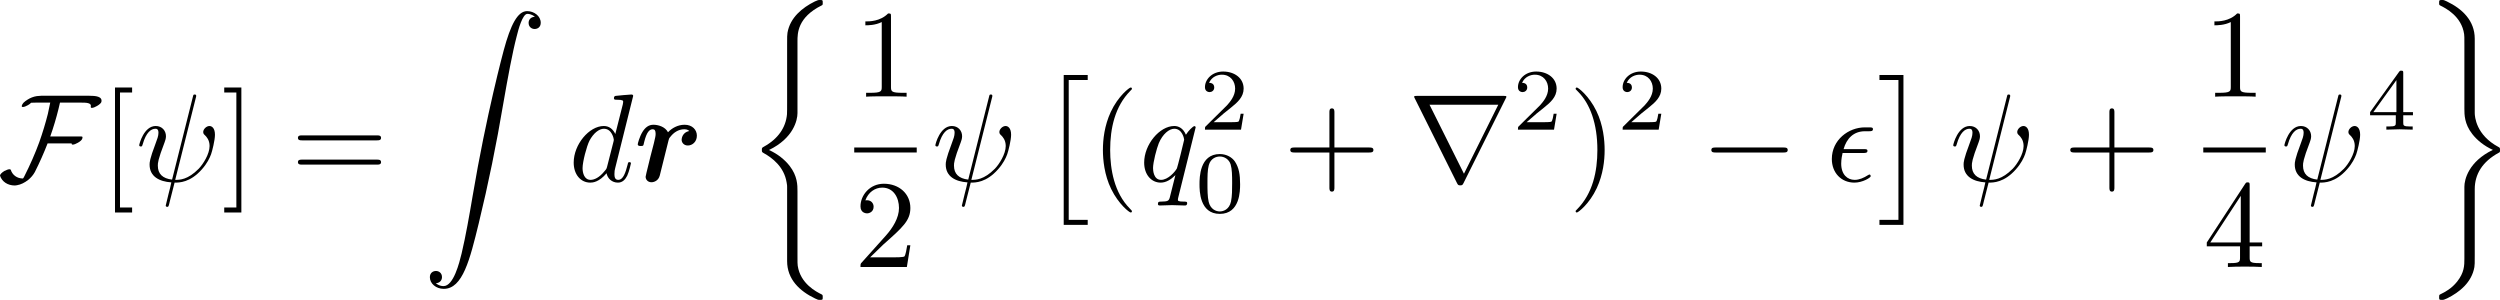
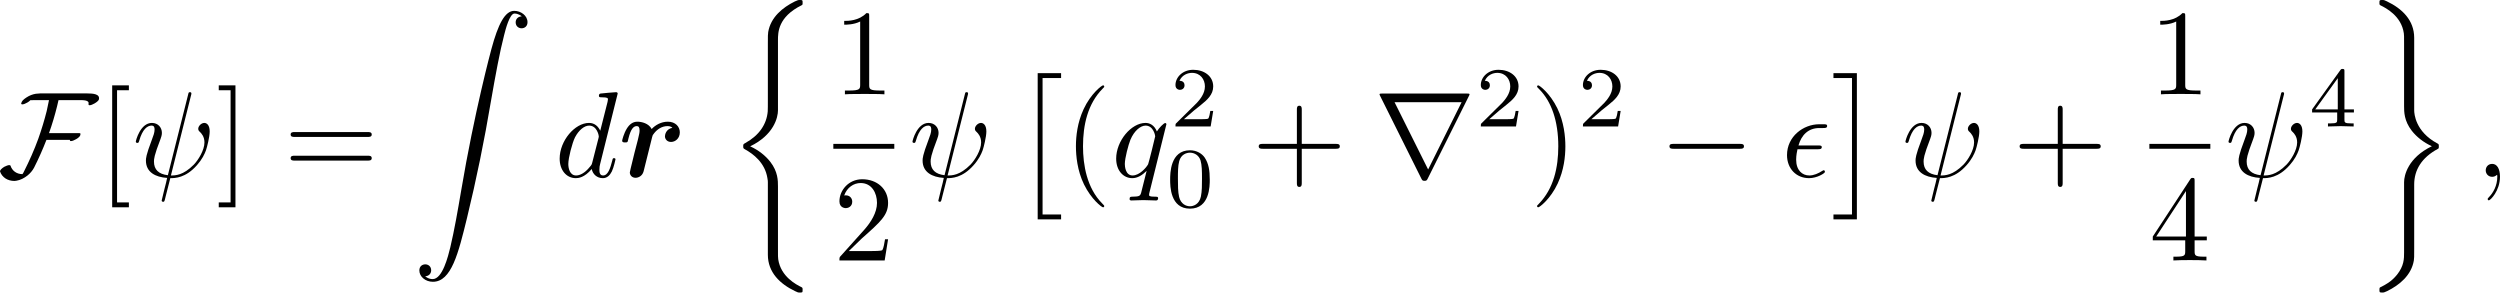
- <svg xmlns="http://www.w3.org/2000/svg" xmlns:xlink="http://www.w3.org/1999/xlink" version="1.1" width="398.530px" height="47.801px" viewBox="-70.844 -71.004 199.265 23.9">
+ <svg xmlns="http://www.w3.org/2000/svg" xmlns:xlink="http://www.w3.org/1999/xlink" version="1.1" width="408.526px" height="47.801px" viewBox="-70.844 -71.004 204.263 23.9">
  <defs>
    <path id="g0-114" d="M5.031-3.636C5.031-4.095 4.672-4.503 4.055-4.503C3.497-4.503 3.029-4.224 2.73-3.905C2.491-4.364 1.923-4.503 1.564-4.503C1.196-4.503 .917-4.294 .697-3.935C.458-3.547 .319-3.009 .319-2.949C.319-2.809 .468-2.809 .558-2.809C.667-2.809 .707-2.809 .757-2.859C.777-2.879 .777-2.899 .837-3.148C1.026-3.905 1.245-4.144 1.514-4.144C1.664-4.144 1.743-4.045 1.743-3.786C1.743-3.606 1.714-3.497 1.604-3.029L1.325-1.953L1.126-1.136C1.066-.877 .946-.428 .946-.359C.946-.149 1.106 .08 1.415 .08C1.614 .08 1.963-.04 2.072-.448L2.77-3.248C2.809-3.397 2.809-3.417 2.939-3.567C3.168-3.856 3.537-4.144 4.035-4.144C4.284-4.144 4.394-4.035 4.423-4.005C3.875-3.895 3.816-3.407 3.816-3.308C3.816-3.088 3.985-2.849 4.314-2.849C4.653-2.849 5.031-3.128 5.031-3.636Z" />
    <path id="g1-2" d="M3.925 11.547V11.148H2.411V0H3.925V-.399H2.012V11.547H3.925Z" />
    <path id="g1-3" d="M2.132 11.547V-.399H.219V0H1.733V11.148H.219V11.547H2.132Z" />
    <path id="g1-26" d="M6.157 23.283C6.157 23.123 6.147 23.113 6.067 23.064C5.659 22.864 4.374 22.217 4.164 20.782C4.144 20.643 4.144 20.533 4.144 19.935V14.834C4.144 14.366 4.144 13.629 3.517 12.822C3.128 12.324 2.56 11.866 1.873 11.557C3.816 10.62 4.144 9.186 4.144 8.618V2.879C4.144 2.262 4.144 .986 6.077 .03C6.157-.01 6.157-.03 6.157-.179C6.157-.389 6.157-.399 5.938-.399C5.798-.399 5.778-.399 5.519-.279C4.533 .209 3.557 .996 3.347 2.212C3.318 2.411 3.318 2.501 3.318 3.168V7.771C3.318 8.08 3.318 8.598 3.308 8.707C3.218 9.753 2.61 10.66 1.474 11.288C1.315 11.377 1.305 11.387 1.305 11.547C1.305 11.716 1.315 11.726 1.455 11.806C2.122 12.174 3.078 12.892 3.278 14.137C3.318 14.366 3.318 14.386 3.318 14.496V20.413C3.318 21.858 4.314 22.804 5.549 23.392C5.768 23.502 5.788 23.502 5.938 23.502C6.147 23.502 6.157 23.502 6.157 23.283Z" />
    <path id="g1-27" d="M6.157 11.557C6.157 11.387 6.147 11.377 6.037 11.318C4.244 10.361 4.144 8.897 4.144 8.608V2.69C4.144 1.245 3.148 .299 1.913-.289C1.694-.399 1.674-.399 1.524-.399C1.315-.399 1.305-.389 1.305-.179C1.305-.03 1.305-.01 1.395 .04C1.823 .249 3.098 .897 3.298 2.321C3.318 2.461 3.318 2.57 3.318 3.168V8.269C3.318 8.737 3.318 9.474 3.945 10.281C4.334 10.78 4.902 11.238 5.589 11.547C3.646 12.483 3.318 13.918 3.318 14.486V20.224C3.318 20.742 3.318 21.32 2.74 22.047C2.291 22.605 1.803 22.864 1.375 23.073C1.305 23.113 1.305 23.153 1.305 23.283C1.305 23.492 1.315 23.502 1.524 23.502C1.664 23.502 1.684 23.502 1.943 23.382C2.929 22.894 3.905 22.107 4.115 20.892C4.144 20.692 4.144 20.603 4.144 19.935V14.675C4.144 13.499 4.742 12.483 6.077 11.766C6.147 11.726 6.157 11.716 6.157 11.557Z" />
    <path id="g1-90" d="M9.395 .927C9.395 .389 8.857 0 8.309 0C7.552 0 6.994 1.086 6.446 3.118C6.416 3.228 5.061 8.229 3.965 14.745C3.706 16.269 3.417 17.933 3.088 19.318C2.909 20.045 2.451 21.918 1.644 21.918C1.285 21.918 1.036 21.689 1.036 21.689C1.355 21.669 1.524 21.45 1.524 21.2C1.524 20.872 1.275 20.712 1.046 20.712C.807 20.712 .558 20.862 .558 21.21C.558 21.719 1.056 22.137 1.664 22.137C3.178 22.137 3.746 19.806 4.453 16.917C5.22 13.768 5.868 10.59 6.406 7.392C6.775 5.27 7.143 3.278 7.482 1.993C7.601 1.504 7.94 .219 8.329 .219C8.638 .219 8.887 .408 8.927 .448C8.598 .468 8.428 .687 8.428 .936C8.428 1.265 8.677 1.425 8.907 1.425C9.146 1.425 9.395 1.275 9.395 .927Z" />
    <path id="g2-0" d="M6.914-2.491C6.914-2.69 6.725-2.69 6.585-2.69H1.156C1.016-2.69 .827-2.69 .827-2.491S1.016-2.291 1.156-2.291H6.585C6.725-2.291 6.914-2.291 6.914-2.491Z" />
    <path id="g2-70" d="M8.239-6.316C8.349-6.765 7.781-6.814 7.263-6.814H3.686H3.447L3.088-6.785C2.829-6.745 2.57-6.645 2.341-6.496C2.232-6.426 2.122-6.346 2.032-6.257C1.963-6.177 1.913-6.097 1.893-6.007C1.883-5.948 1.923-5.918 1.983-5.918C2.082-5.918 2.242-5.978 2.391-6.067C2.491-6.127 2.58-6.187 2.64-6.257L3.029-6.267H4.164L3.975-5.37C3.786-4.623 3.557-3.866 3.288-3.108C2.959-2.202 2.56-1.305 2.112-.418C2.082-.349 2.042-.279 1.993-.219C1.514-.219 1.146-.498 1.016-.917C1.006-.936 .966-.956 .917-.956C.817-.956 .667-.897 .508-.817C.309-.697 .159-.548 .159-.448C.319 .04 .777 .339 1.345 .339C1.395 .339 1.445 .329 1.504 .319C1.823 .269 2.132 .11 2.411-.11C2.63-.289 2.809-.498 2.939-.737C3.318-1.484 3.656-2.252 3.955-3.019H5.868C5.868-2.939 5.898-2.919 5.958-2.919C6.057-2.919 6.217-2.979 6.366-3.068C6.555-3.168 6.695-3.308 6.715-3.387L6.735-3.487C6.745-3.547 6.705-3.567 6.645-3.567H4.164C4.423-4.294 4.643-5.031 4.822-5.758L4.941-6.267H6.595C7.004-6.267 7.482-6.267 7.392-5.938C7.392-5.868 7.422-5.848 7.482-5.848C7.582-5.848 7.741-5.908 7.89-5.998C8.08-6.107 8.219-6.237 8.239-6.316Z" />
    <path id="g2-114" d="M7.821-6.725C7.821-6.804 7.761-6.804 7.601-6.804H.687C.528-6.804 .468-6.804 .468-6.725C.468-6.725 .468-6.695 .518-6.605L3.885 .149C3.955 .279 3.975 .329 4.144 .329S4.334 .279 4.403 .149L7.771-6.605C7.821-6.695 7.821-6.725 7.821-6.725ZM7.173-6.097L4.443-.608H4.433L1.694-6.097H7.173Z" />
    <path id="g3-15" d="M3.567-.399C3.567-.428 3.557-.538 3.467-.538C3.467-.538 3.427-.538 3.337-.478C3.029-.279 2.66-.11 2.291-.11C1.714-.11 1.215-.528 1.215-1.405C1.215-1.753 1.295-2.132 1.325-2.252H2.969C3.128-2.252 3.308-2.252 3.308-2.421C3.308-2.56 3.188-2.56 3.019-2.56H1.405C1.644-3.407 2.202-3.985 3.108-3.985H3.417C3.587-3.985 3.746-3.985 3.746-4.154C3.746-4.294 3.616-4.294 3.447-4.294H3.098C1.803-4.294 .468-3.298 .468-1.773C.468-.677 1.215 .11 2.271 .11C2.919 .11 3.567-.289 3.567-.399Z" />
    <path id="g3-32" d="M6.017-2.152C6.107-2.401 6.326-3.268 6.326-3.706C6.326-4.264 6.057-4.403 5.888-4.403C5.639-4.403 5.39-4.144 5.39-3.925C5.39-3.796 5.45-3.736 5.539-3.656C5.649-3.547 5.898-3.288 5.898-2.809C5.898-2.172 5.38-1.355 5.031-.996C4.154-.11 3.517-.11 3.158-.11L4.802-6.655C4.812-6.695 4.832-6.755 4.832-6.804C4.832-6.904 4.762-6.914 4.712-6.914C4.613-6.914 4.603-6.894 4.563-6.715L2.909-.13C2.152-.219 1.773-.588 1.773-1.245C1.773-1.445 1.773-1.704 2.311-3.098C2.351-3.218 2.421-3.387 2.421-3.587C2.421-4.035 2.102-4.403 1.604-4.403C.658-4.403 .289-2.959 .289-2.869C.289-2.77 .408-2.77 .408-2.77C.508-2.77 .518-2.79 .568-2.949C.837-3.895 1.235-4.184 1.574-4.184C1.654-4.184 1.823-4.184 1.823-3.866C1.823-3.606 1.724-3.357 1.594-3.009C1.116-1.753 1.116-1.494 1.116-1.325C1.116-.379 1.893 .03 2.849 .09C2.77 .448 2.77 .468 2.63 .996C2.6 1.106 2.401 1.913 2.401 1.943C2.401 1.943 2.401 2.042 2.521 2.042C2.521 2.042 2.59 2.042 2.61 2.002C2.64 1.983 2.7 1.733 2.73 1.594L3.108 .11C3.477 .11 4.354 .11 5.29-.956C5.699-1.415 5.908-1.853 6.017-2.152Z" />
+     <path id="g3-59" d="M2.022-.01C2.022-.667 1.773-1.056 1.385-1.056C1.056-1.056 .857-.807 .857-.528C.857-.259 1.056 0 1.385 0C1.504 0 1.634-.04 1.733-.13C1.763-.149 1.783-.159 1.783-.159S1.803-.149 1.803-.01C1.803 .727 1.455 1.325 1.126 1.654C1.016 1.763 1.016 1.783 1.016 1.813C1.016 1.883 1.066 1.923 1.116 1.923C1.225 1.923 2.022 1.156 2.022-.01Z" />
    <path id="g3-100" d="M4.961-1.425C4.961-1.524 4.872-1.524 4.842-1.524C4.742-1.524 4.732-1.484 4.702-1.345C4.533-.697 4.354-.11 3.945-.11C3.676-.11 3.646-.369 3.646-.568C3.646-.807 3.666-.877 3.706-1.046L5.141-6.804C5.141-6.804 5.141-6.914 5.011-6.914C4.862-6.914 3.915-6.824 3.746-6.804C3.666-6.795 3.606-6.745 3.606-6.615C3.606-6.496 3.696-6.496 3.846-6.496C4.324-6.496 4.344-6.426 4.344-6.326L4.314-6.127L3.716-3.766C3.537-4.134 3.248-4.403 2.8-4.403C1.634-4.403 .399-2.939 .399-1.484C.399-.548 .946 .11 1.724 .11C1.923 .11 2.421 .07 3.019-.638C3.098-.219 3.447 .11 3.925 .11C4.274 .11 4.503-.12 4.663-.438C4.832-.797 4.961-1.425 4.961-1.425ZM3.567-3.138L3.068-1.186C3.019-1.006 3.019-.986 2.869-.817C2.431-.269 2.022-.11 1.743-.11C1.245-.11 1.106-.658 1.106-1.046C1.106-1.544 1.425-2.77 1.654-3.228C1.963-3.816 2.411-4.184 2.809-4.184C3.457-4.184 3.597-3.367 3.597-3.308S3.577-3.188 3.567-3.138Z" />
    <path id="g3-113" d="M3.826 1.733C3.826 1.624 3.726 1.624 3.567 1.624C3.088 1.624 3.088 1.554 3.088 1.465C3.088 1.395 3.108 1.335 3.128 1.245L4.503-4.294C4.503-4.334 4.473-4.394 4.403-4.394C4.294-4.394 3.895-3.995 3.726-3.706C3.507-4.244 3.118-4.403 2.8-4.403C1.624-4.403 .399-2.929 .399-1.484C.399-.508 .986 .11 1.714 .11C2.142 .11 2.531-.13 2.889-.488L2.441 1.295C2.361 1.574 2.281 1.614 1.724 1.624C1.594 1.624 1.494 1.624 1.494 1.823C1.494 1.823 1.494 1.933 1.624 1.933C1.943 1.933 2.291 1.903 2.62 1.903C2.959 1.903 3.318 1.933 3.646 1.933C3.696 1.933 3.826 1.933 3.826 1.733ZM3.587-3.308C3.587-3.248 3.039-1.066 3.009-1.026C2.859-.747 2.301-.11 1.743-.11C1.146-.11 1.106-.877 1.106-1.046C1.106-1.524 1.395-2.61 1.564-3.029C1.873-3.766 2.391-4.184 2.8-4.184C3.447-4.184 3.587-3.377 3.587-3.308Z" />
    <path id="g4-48" d="M3.599-2.225C3.599-2.992 3.508-3.543 3.187-4.031C2.971-4.352 2.538-4.631 1.981-4.631C.363-4.631 .363-2.727 .363-2.225S.363 .139 1.981 .139S3.599-1.723 3.599-2.225ZM2.964-2.315C2.964-1.799 2.964-1.283 2.873-.844C2.734-.209 2.26-.056 1.981-.056C1.66-.056 1.234-.244 1.095-.816C.997-1.227 .997-1.799 .997-2.315C.997-2.824 .997-3.354 1.102-3.738C1.248-4.289 1.695-4.435 1.981-4.435C2.357-4.435 2.72-4.205 2.845-3.801C2.957-3.424 2.964-2.922 2.964-2.315Z" />
    <path id="g4-50" d="M3.522-1.269H3.285C3.264-1.116 3.194-.704 3.103-.635C3.048-.593 2.511-.593 2.413-.593H1.13C1.862-1.241 2.106-1.437 2.525-1.764C3.041-2.176 3.522-2.608 3.522-3.271C3.522-4.115 2.783-4.631 1.89-4.631C1.025-4.631 .439-4.024 .439-3.382C.439-3.027 .739-2.992 .809-2.992C.976-2.992 1.179-3.11 1.179-3.361C1.179-3.487 1.13-3.731 .767-3.731C.983-4.226 1.458-4.38 1.785-4.38C2.483-4.38 2.845-3.836 2.845-3.271C2.845-2.664 2.413-2.183 2.19-1.932L.509-.272C.439-.209 .439-.195 .439 0H3.313L3.522-1.269Z" />
    <path id="g4-52" d="M3.689-1.144V-1.395H2.915V-4.505C2.915-4.652 2.915-4.7 2.762-4.7C2.678-4.7 2.65-4.7 2.58-4.603L.272-1.395V-1.144H2.322V-.572C2.322-.335 2.322-.251 1.757-.251H1.569V0L2.615-.028L3.668 0V-.251H3.48C2.915-.251 2.915-.335 2.915-.572V-1.144H3.689ZM2.371-1.395H.53L2.371-3.947V-1.395Z" />
    <path id="g5-40" d="M3.298 2.391C3.298 2.361 3.298 2.341 3.128 2.172C1.883 .917 1.564-.966 1.564-2.491C1.564-4.224 1.943-5.958 3.168-7.203C3.298-7.323 3.298-7.342 3.298-7.372C3.298-7.442 3.258-7.472 3.198-7.472C3.098-7.472 2.202-6.795 1.614-5.529C1.106-4.433 .986-3.328 .986-2.491C.986-1.714 1.096-.508 1.644 .618C2.242 1.843 3.098 2.491 3.198 2.491C3.258 2.491 3.298 2.461 3.298 2.391Z" />
    <path id="g5-41" d="M2.879-2.491C2.879-3.268 2.77-4.473 2.222-5.599C1.624-6.824 .767-7.472 .667-7.472C.608-7.472 .568-7.432 .568-7.372C.568-7.342 .568-7.323 .757-7.143C1.733-6.157 2.301-4.573 2.301-2.491C2.301-.787 1.933 .966 .697 2.222C.568 2.341 .568 2.361 .568 2.391C.568 2.451 .608 2.491 .667 2.491C.767 2.491 1.664 1.813 2.252 .548C2.76-.548 2.879-1.654 2.879-2.491Z" />
    <path id="g5-43" d="M7.183-2.491C7.183-2.69 6.994-2.69 6.854-2.69H4.075V-5.479C4.075-5.619 4.075-5.808 3.875-5.808S3.676-5.619 3.676-5.479V-2.69H.887C.747-2.69 .558-2.69 .558-2.491S.747-2.291 .887-2.291H3.676V.498C3.676 .638 3.676 .827 3.875 .827S4.075 .638 4.075 .498V-2.291H6.854C6.994-2.291 7.183-2.291 7.183-2.491Z" />
    <path id="g5-49" d="M4.174 0V-.309H3.856C2.959-.309 2.929-.418 2.929-.787V-6.376C2.929-6.615 2.929-6.635 2.7-6.635C2.082-5.998 1.205-5.998 .887-5.998V-5.689C1.086-5.689 1.674-5.689 2.192-5.948V-.787C2.192-.428 2.162-.309 1.265-.309H.946V0C1.295-.03 2.162-.03 2.56-.03S3.826-.03 4.174 0Z" />
    <path id="g5-50" d="M4.473-1.733H4.224C4.174-1.435 4.105-.996 4.005-.847C3.935-.767 3.278-.767 3.059-.767H1.265L2.321-1.793C3.875-3.168 4.473-3.706 4.473-4.702C4.473-5.838 3.577-6.635 2.361-6.635C1.235-6.635 .498-5.719 .498-4.832C.498-4.274 .996-4.274 1.026-4.274C1.196-4.274 1.544-4.394 1.544-4.802C1.544-5.061 1.365-5.32 1.016-5.32C.936-5.32 .917-5.32 .887-5.31C1.116-5.958 1.654-6.326 2.232-6.326C3.138-6.326 3.567-5.519 3.567-4.702C3.567-3.905 3.068-3.118 2.521-2.501L.608-.369C.498-.259 .498-.239 .498 0H4.194L4.473-1.733Z" />
    <path id="g5-52" d="M4.692-1.644V-1.953H3.696V-6.486C3.696-6.685 3.696-6.745 3.537-6.745C3.447-6.745 3.417-6.745 3.337-6.625L.279-1.953V-1.644H2.929V-.777C2.929-.418 2.909-.309 2.172-.309H1.963V0C2.371-.03 2.889-.03 3.308-.03S4.254-.03 4.663 0V-.309H4.453C3.716-.309 3.696-.418 3.696-.777V-1.644H4.692ZM2.989-1.953H.558L2.989-5.669V-1.953Z" />
    <path id="g5-61" d="M7.183-3.457C7.183-3.656 6.994-3.656 6.854-3.656H.887C.747-3.656 .558-3.656 .558-3.457S.747-3.258 .897-3.258H6.844C6.994-3.258 7.183-3.258 7.183-3.457ZM7.183-1.524C7.183-1.724 6.994-1.724 6.844-1.724H.897C.747-1.724 .558-1.724 .558-1.524S.747-1.325 .887-1.325H6.854C6.994-1.325 7.183-1.325 7.183-1.524Z" />
    <path id="g5-91" d="M2.54 2.491V2.092H1.574V-7.073H2.54V-7.472H1.176V2.491H2.54Z" />
    <path id="g5-93" d="M1.584 2.491V-7.472H.219V-7.073H1.186V2.092H.219V2.491H1.584Z" />
  </defs>
  <g id="page1">
    <use x="-71.004" y="-56.558" xlink:href="#g2-70" />
    <use x="-62.854" y="-56.558" xlink:href="#g5-91" />
    <use x="-60.037" y="-56.558" xlink:href="#g3-32" />
    <use x="-53.19" y="-56.558" xlink:href="#g5-93" />
    <use x="-47.655" y="-56.558" xlink:href="#g5-61" />
    <use x="-37.139" y="-70.118" xlink:href="#g1-90" />
    <use x="-25.516" y="-56.558" xlink:href="#g3-100" />
    <use x="-20.33" y="-56.558" xlink:href="#g0-114" />
    <use x="-11.424" y="-70.605" xlink:href="#g1-26" />
    <use x="-2.756" y="-63.298" xlink:href="#g5-49" />
    <rect x="-2.756" y="-59.248" height=".398" width="4.981" />
    <use x="-2.756" y="-49.724" xlink:href="#g5-50" />
    <use x="3.421" y="-56.558" xlink:href="#g3-32" />
    <use x="11.928" y="-64.628" xlink:href="#g1-2" />
    <use x="16.079" y="-56.558" xlink:href="#g5-40" />
    <use x="19.954" y="-56.558" xlink:href="#g3-113" />
    <use x="24.759" y="-60.671" xlink:href="#g4-50" />
    <use x="24.401" y="-54.095" xlink:href="#g4-48" />
    <use x="31.442" y="-56.558" xlink:href="#g5-43" />
    <use x="41.404" y="-56.558" xlink:href="#g2-114" />
    <use x="49.707" y="-60.671" xlink:href="#g4-50" />
    <use x="54.176" y="-56.558" xlink:href="#g5-41" />
    <use x="58.05" y="-60.671" xlink:href="#g4-50" />
    <use x="64.733" y="-56.558" xlink:href="#g2-0" />
    <use x="74.696" y="-56.558" xlink:href="#g3-15" />
    <use x="78.74" y="-64.628" xlink:href="#g1-3" />
    <use x="84.551" y="-56.558" xlink:href="#g3-32" />
    <use x="93.612" y="-56.558" xlink:href="#g5-43" />
    <use x="104.771" y="-63.298" xlink:href="#g5-49" />
    <rect x="104.771" y="-59.248" height=".398" width="4.981" />
    <use x="104.771" y="-49.724" xlink:href="#g5-52" />
    <use x="110.947" y="-56.558" xlink:href="#g3-32" />
    <use x="117.794" y="-60.671" xlink:href="#g4-52" />
    <use x="122.264" y="-70.605" xlink:href="#g1-27" />
+     <use x="131.396" y="-56.558" xlink:href="#g3-59" />
  </g>
</svg>
